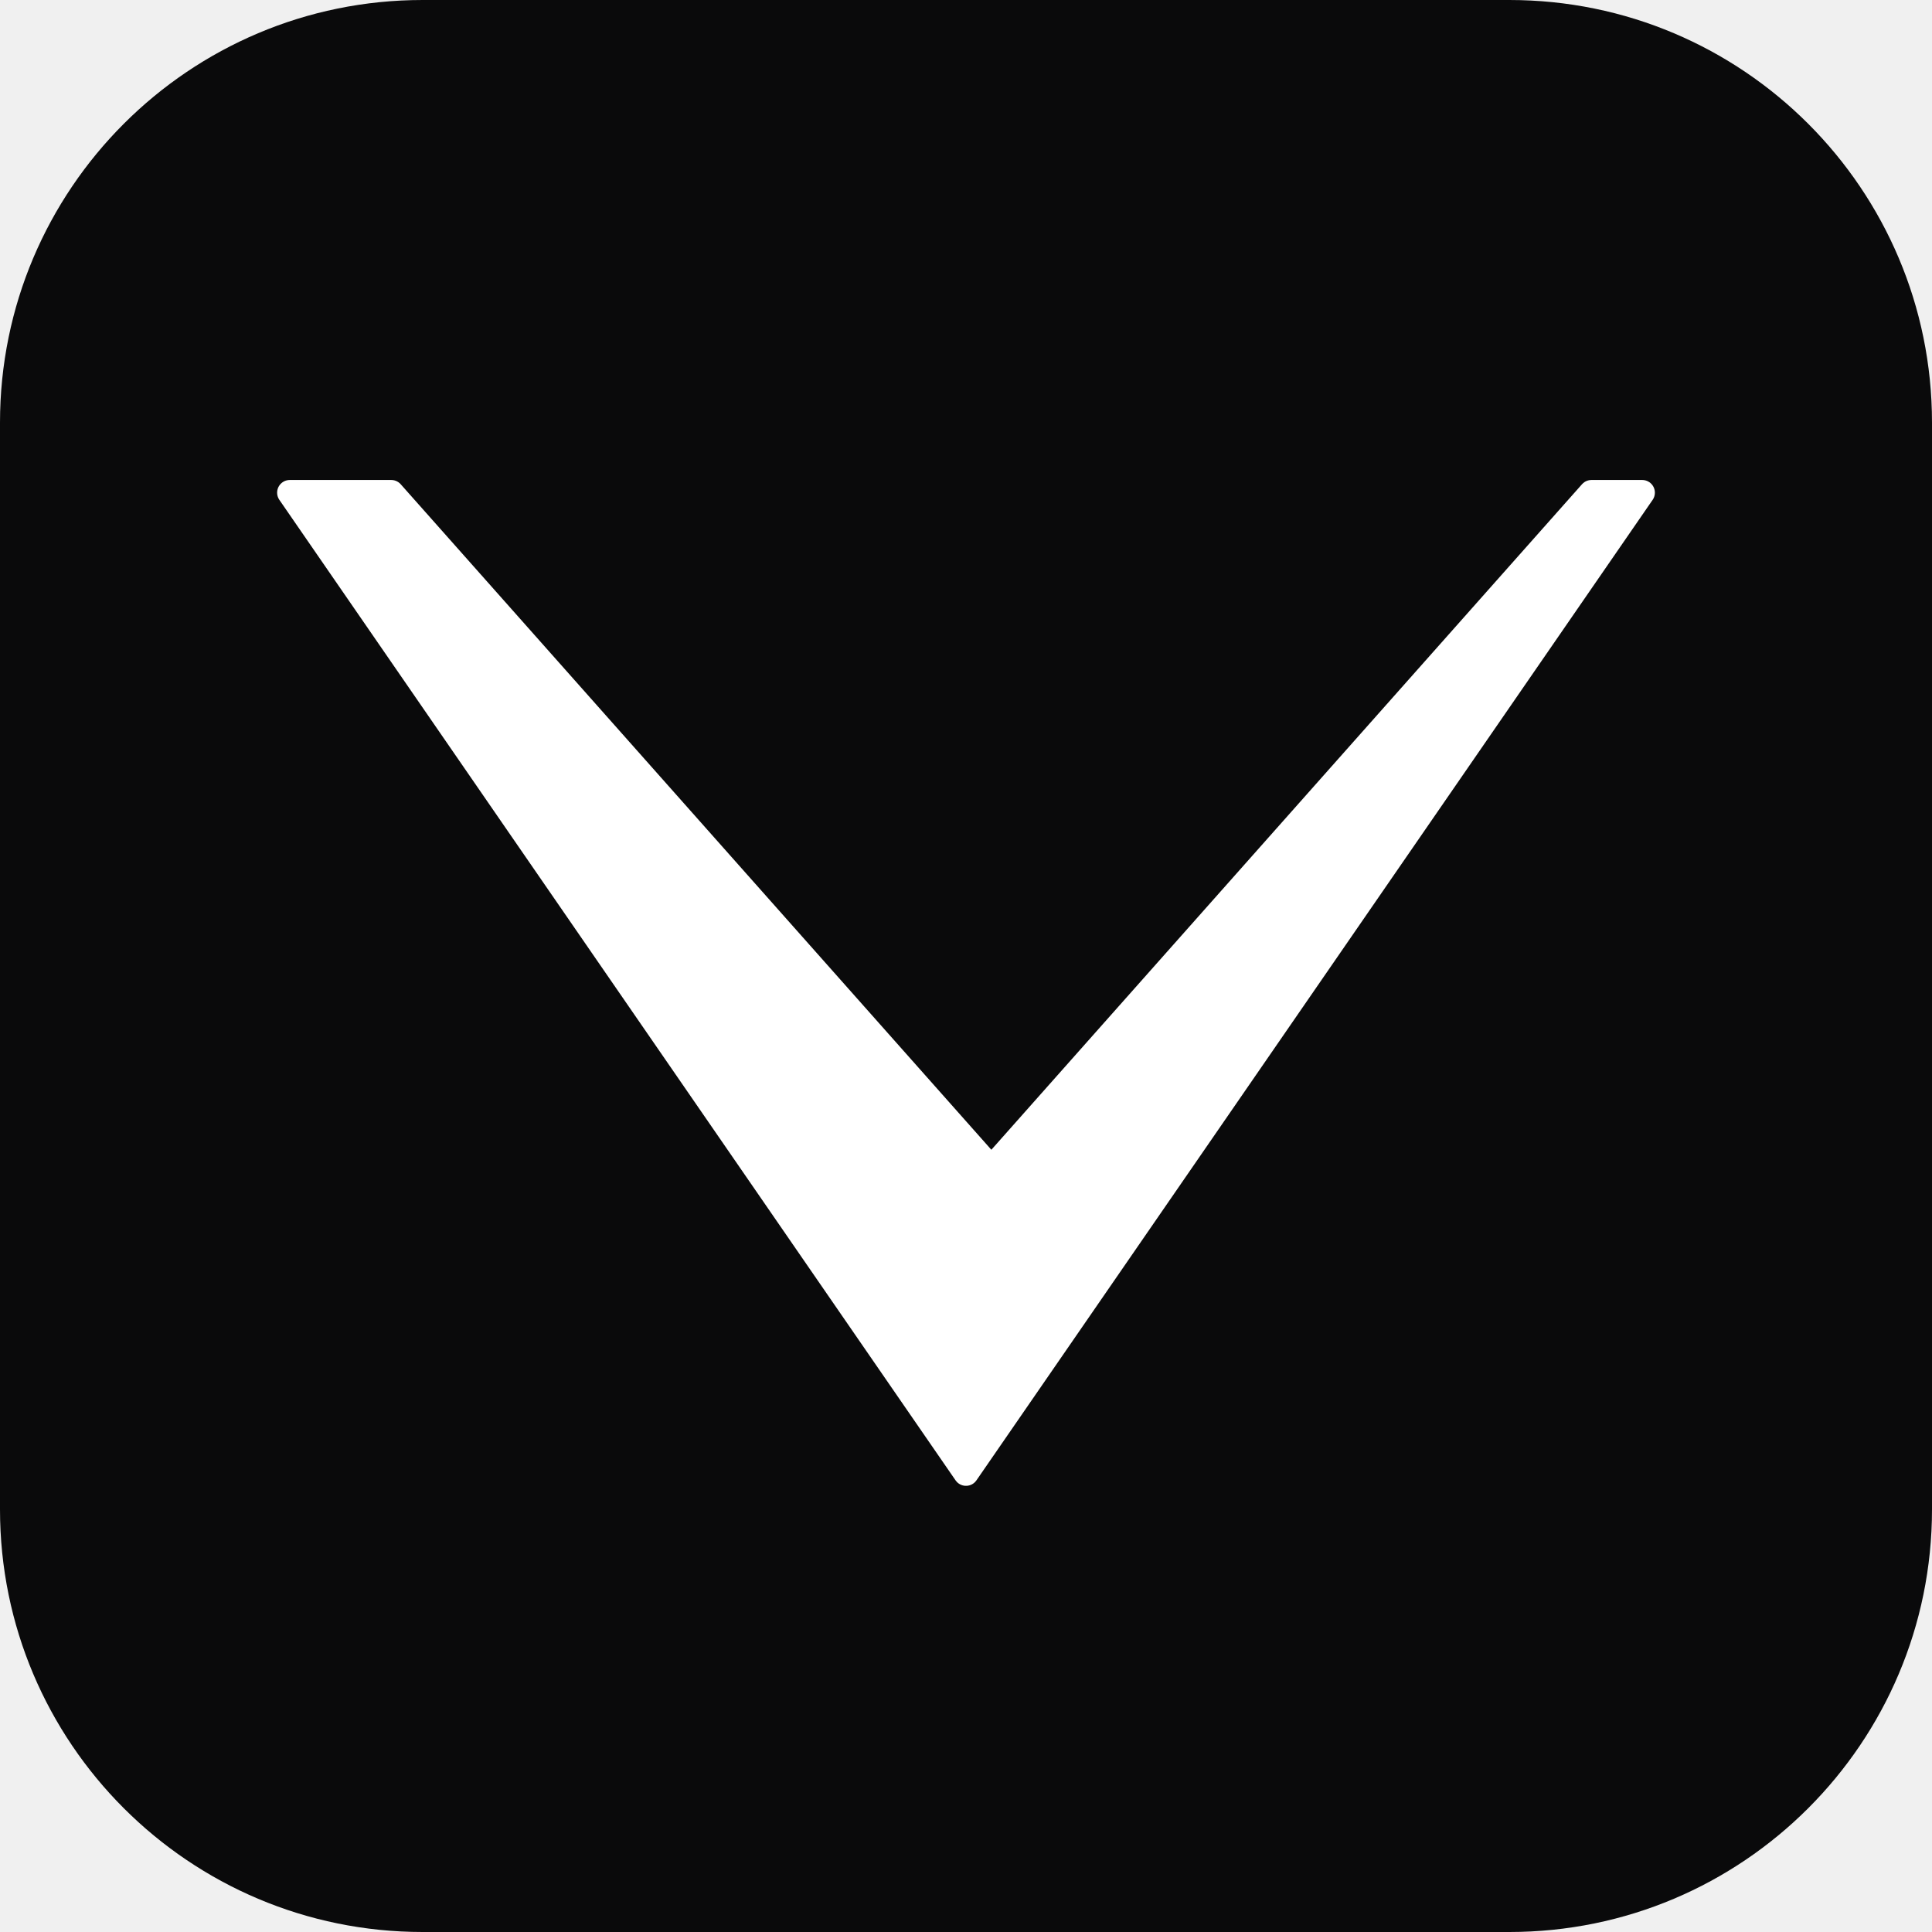
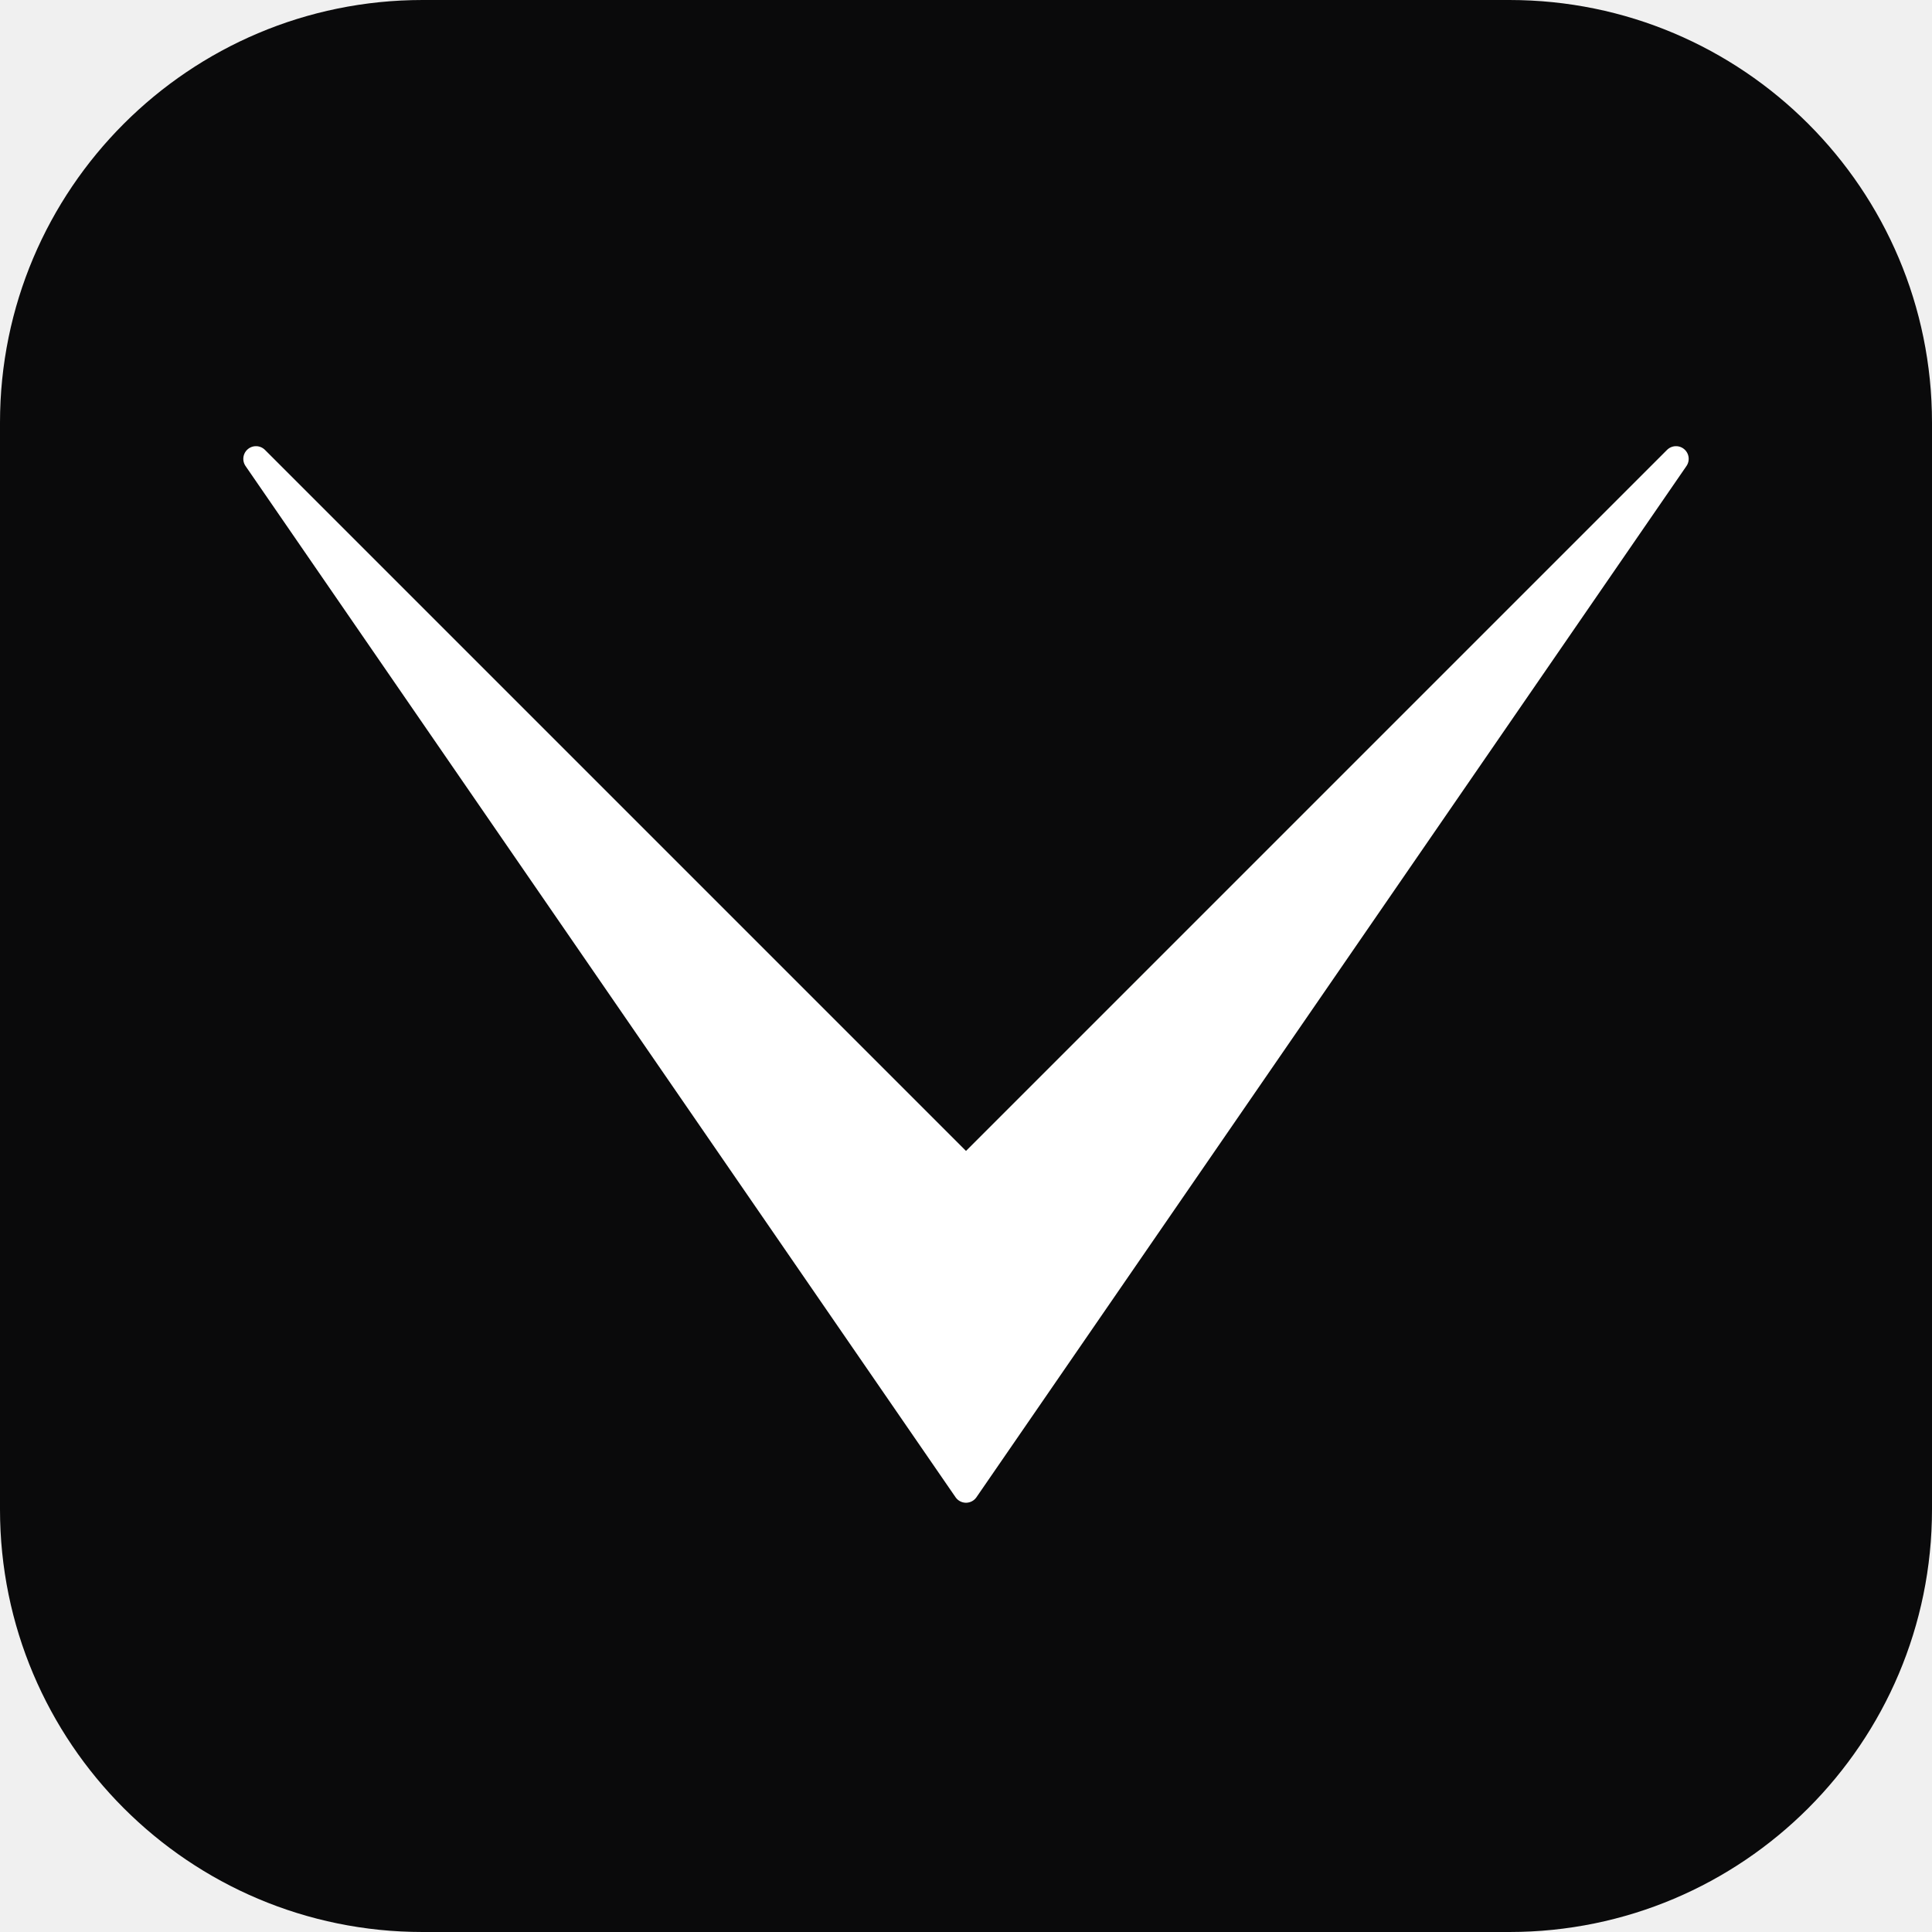
<svg xmlns="http://www.w3.org/2000/svg" viewBox="0 0 64 64">
  <rect width="64" height="64" rx="14" fill="#0A0A0B" />
-   <path d="M10 22 L16 22 L51.5 62 L87 22 L90 22 L50 80 Z" transform="translate(4 4) scale(0.56)" fill="#fff" stroke="#fff" stroke-width="1.5" stroke-linejoin="round" />
+   <path d="M8 20 L50 81 L92 20 L50 62 Z" transform="translate(4 4) scale(0.56)" fill="#fff" stroke="#fff" stroke-width="1.5" stroke-linejoin="round" />
</svg>
